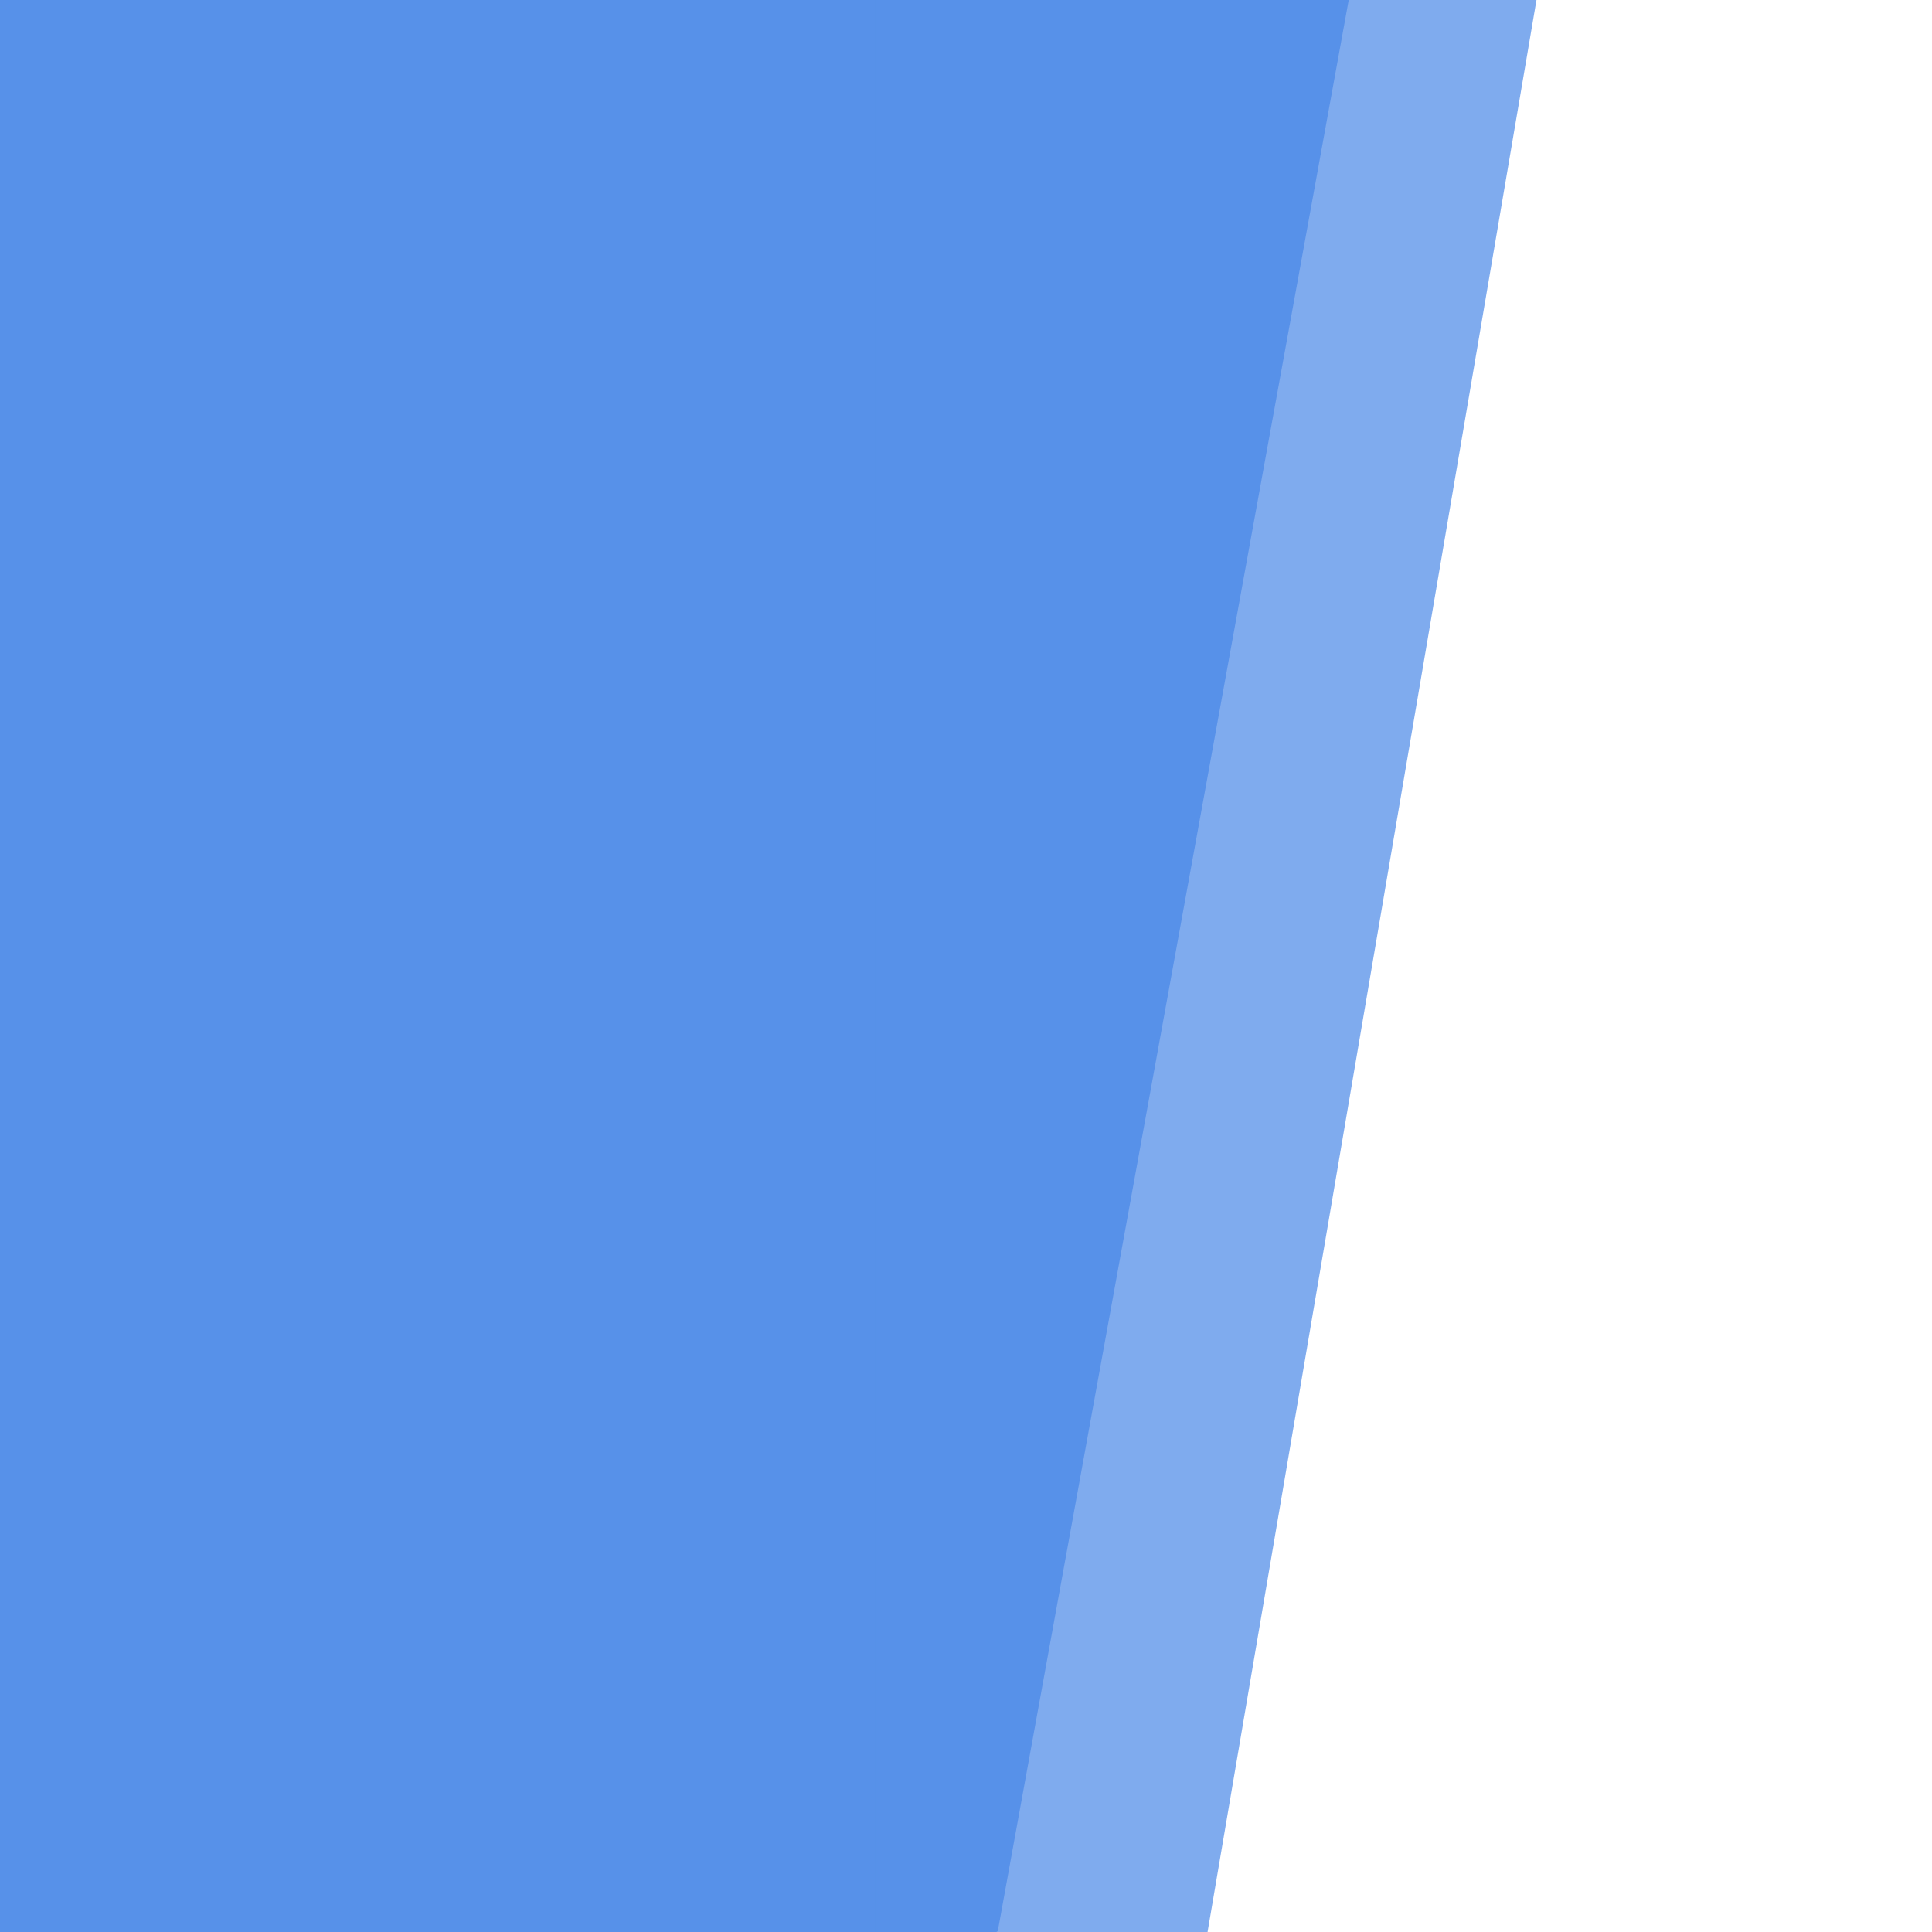
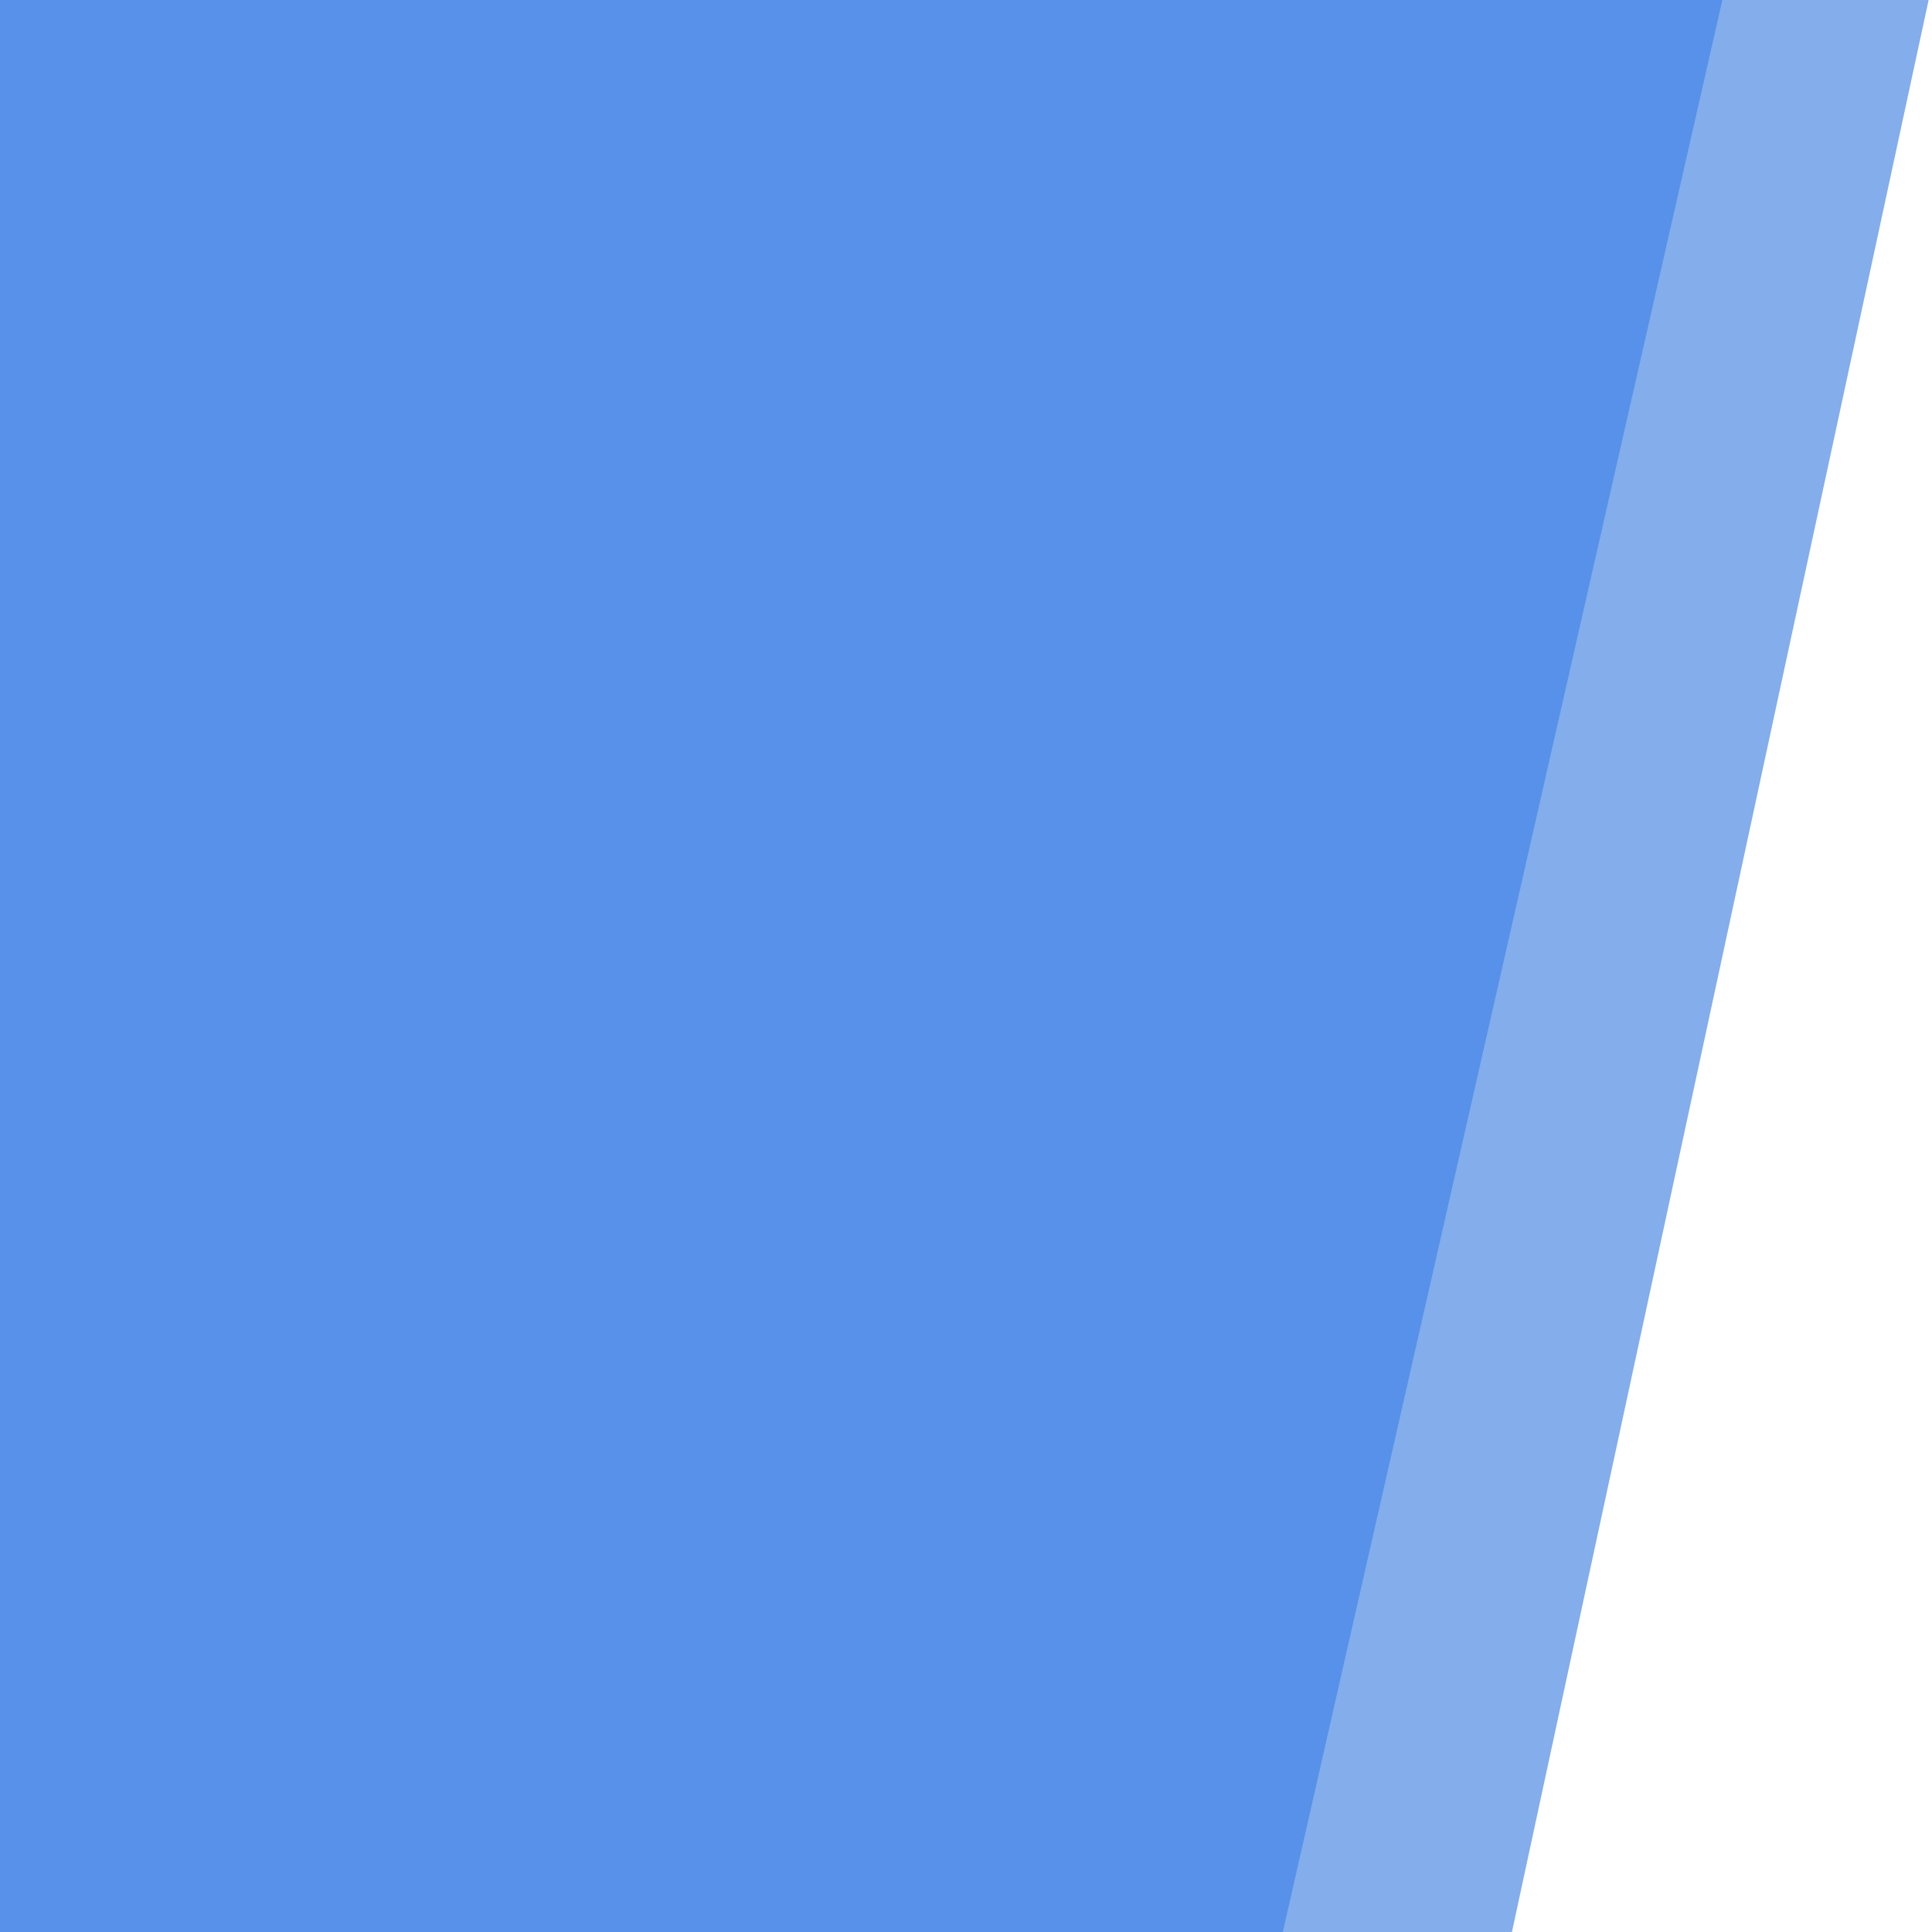
- <svg xmlns="http://www.w3.org/2000/svg" xmlns:xlink="http://www.w3.org/1999/xlink" version="1.1" preserveAspectRatio="xMidYMid meet" viewBox="0 0 640 640" width="1000" height="1000">
+ <svg xmlns="http://www.w3.org/2000/svg" xmlns:xlink="http://www.w3.org/1999/xlink" version="1.1" preserveAspectRatio="xMidYMid meet" viewBox="0 0 640 640" width="640" height="640">
  <defs>
-     <path d="M0 0L446.78 0C384.81 341.03 346.07 554.18 330.58 639.43C330.52 639.76 330.24 640 329.9 640C285.92 640.28 175.95 640.98 0 642.1L0 0Z" id="f3B3EQT7DA" />
-     <path d="M290 0L508.98 0L400.02 640L290 640L290 0Z" id="bofA0OsfS" />
+     <path d="M98 0L638.88 0L500.85 640L98 640L98 0Z" id="iYuVNBZ5e" />
+     <path d="M0 0L570.55 0L424.95 640L0 640L0 0Z" id="dS0zNw4ZK" />
  </defs>
  <g>
    <g>
      <g>
-         <use xlink:href="#f3B3EQT7DA" opacity="1" fill="#5791e9" fill-opacity="1" />
+         <use xlink:href="#iYuVNBZ5e" opacity="1" fill="#83adeb" fill-opacity="1" />
      </g>
      <g>
-         <use xlink:href="#bofA0OsfS" opacity="1" fill="#5791e9" fill-opacity="0.76" />
+         <use xlink:href="#dS0zNw4ZK" opacity="1" fill="#5791e9" fill-opacity="1" />
      </g>
    </g>
  </g>
</svg>
